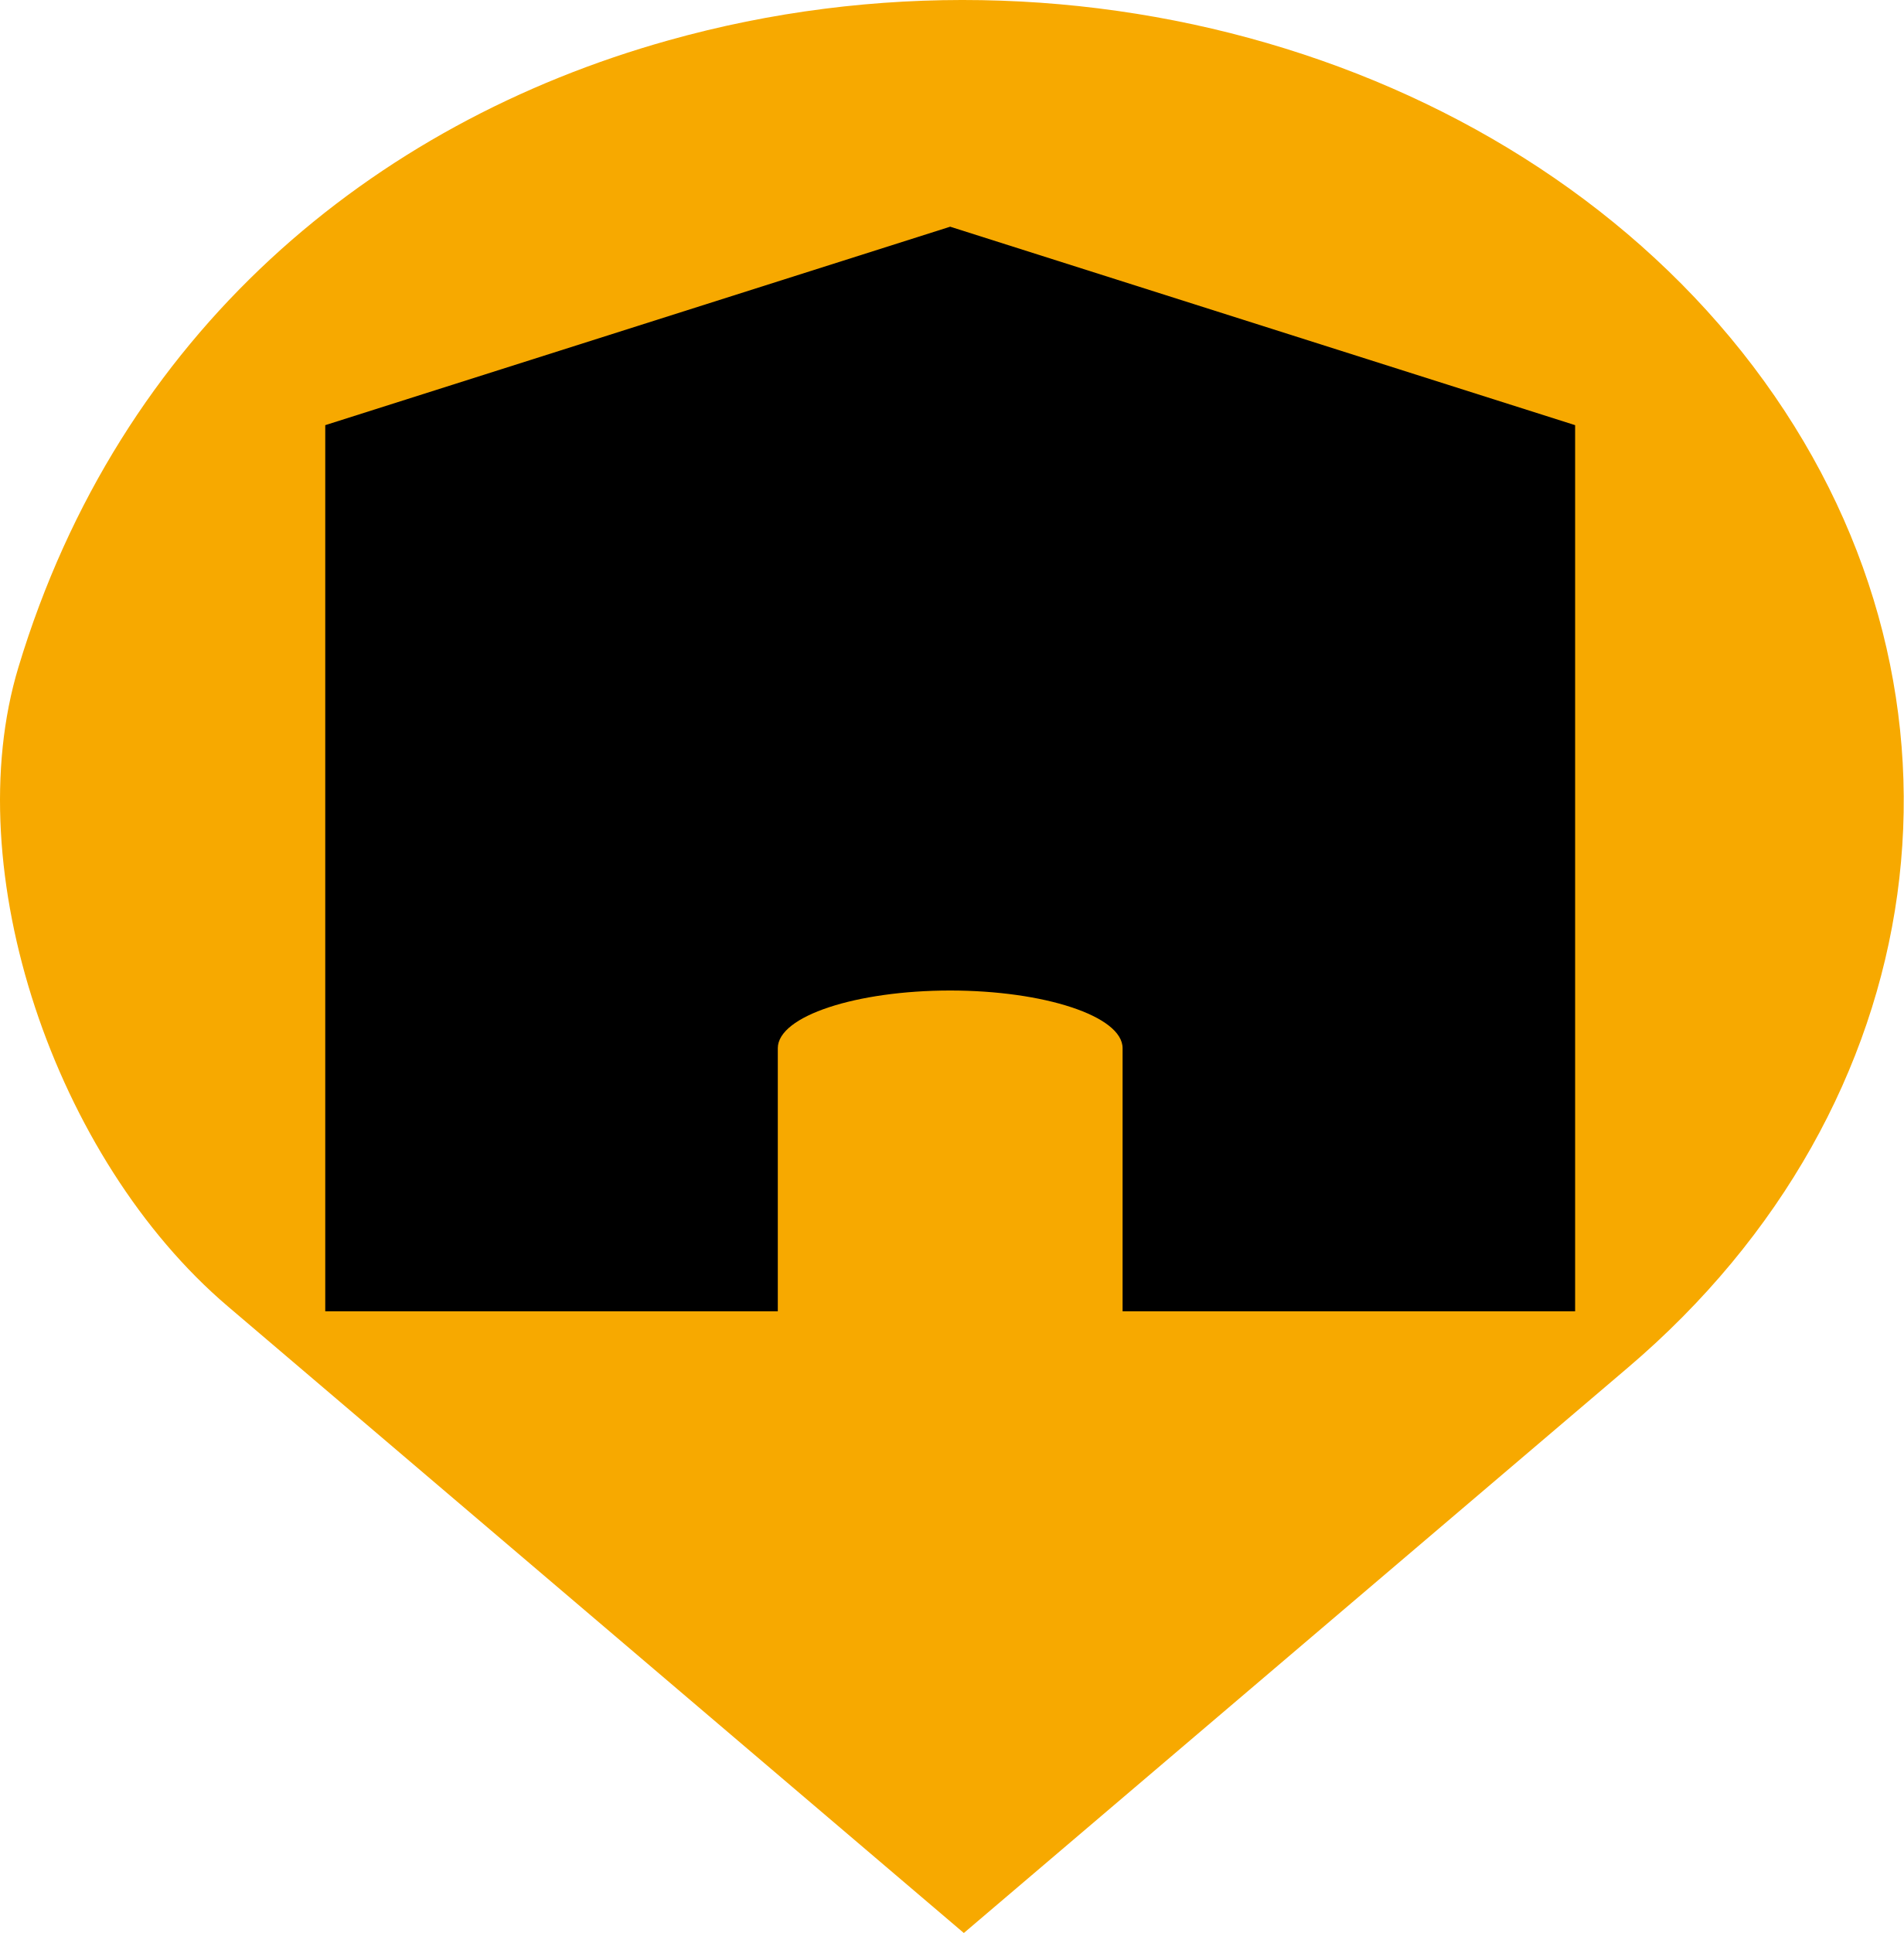
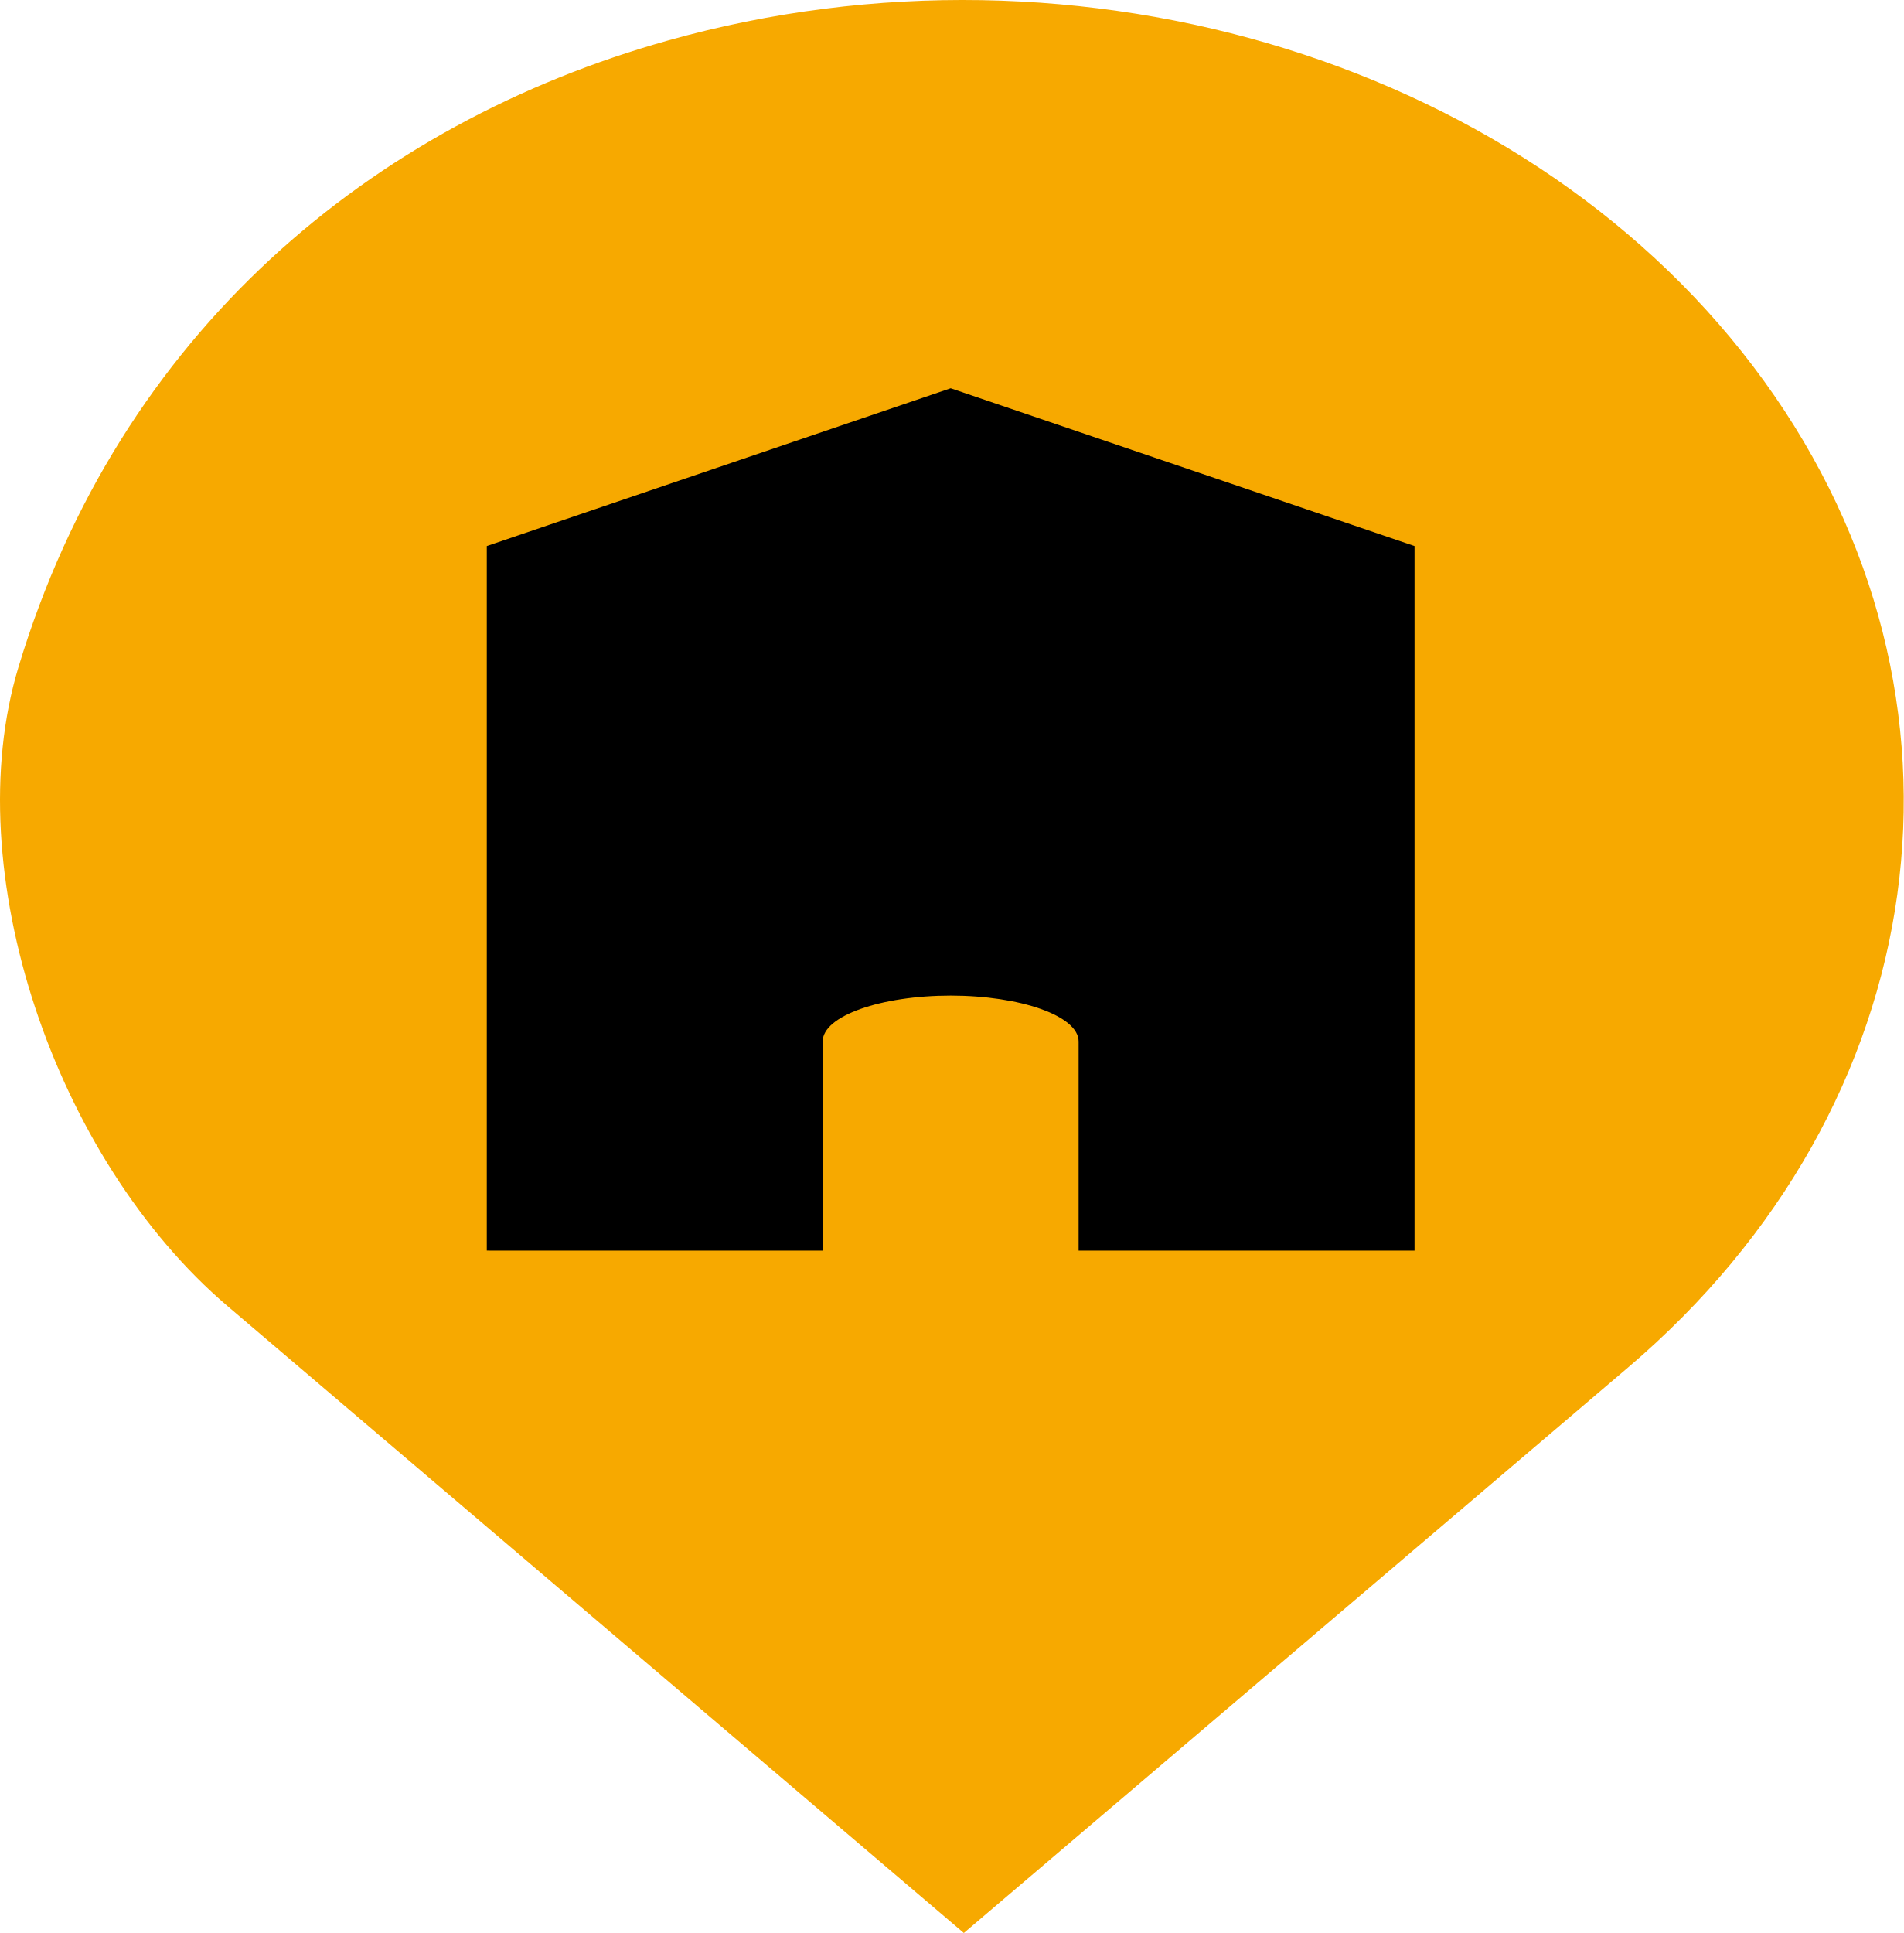
<svg xmlns="http://www.w3.org/2000/svg" width="330" height="335" viewBox="0 0 330 335">
  <g id="Group_273" data-name="Group 273" transform="translate(6478.39 15960.68)">
    <g id="Group_208" data-name="Group 208" transform="translate(-422 408)">
      <path id="marker" d="M38.583,145.318c-10.633,35.141,6.255,85.19,36.279,110.747l127.6,108.617,115.091-97.968c53.464-45.454,63.239-116.219,23.62-170.99s-118.252-79.2-190-59.023C99.882,51.076,56.1,87.282,38.583,145.318Z" transform="translate(-6091.779 -16398.361)" fill="#f7a900" />
    </g>
-     <path id="Path_359" data-name="Path 359" d="M16.645,188.464h77.2V142.873c0-5.6,13.7-10,29.883-10s29.883,4.4,29.883,10v45.591h78.443V34.893L123.725.5,15.4,34.893v153.57Z" transform="translate(-6437.41 -15921.891)" />
+     <path id="Path_359" data-name="Path 359" d="M16.324,149.948h57.3V113.7c0-4.452,10.167-7.949,22.182-7.949s22.182,3.5,22.182,7.949v36.249h58.229V27.846L95.811.5,15.4,27.846v122.1Z" transform="translate(-6409.41 -15893.891)" />
  </g>
</svg>
